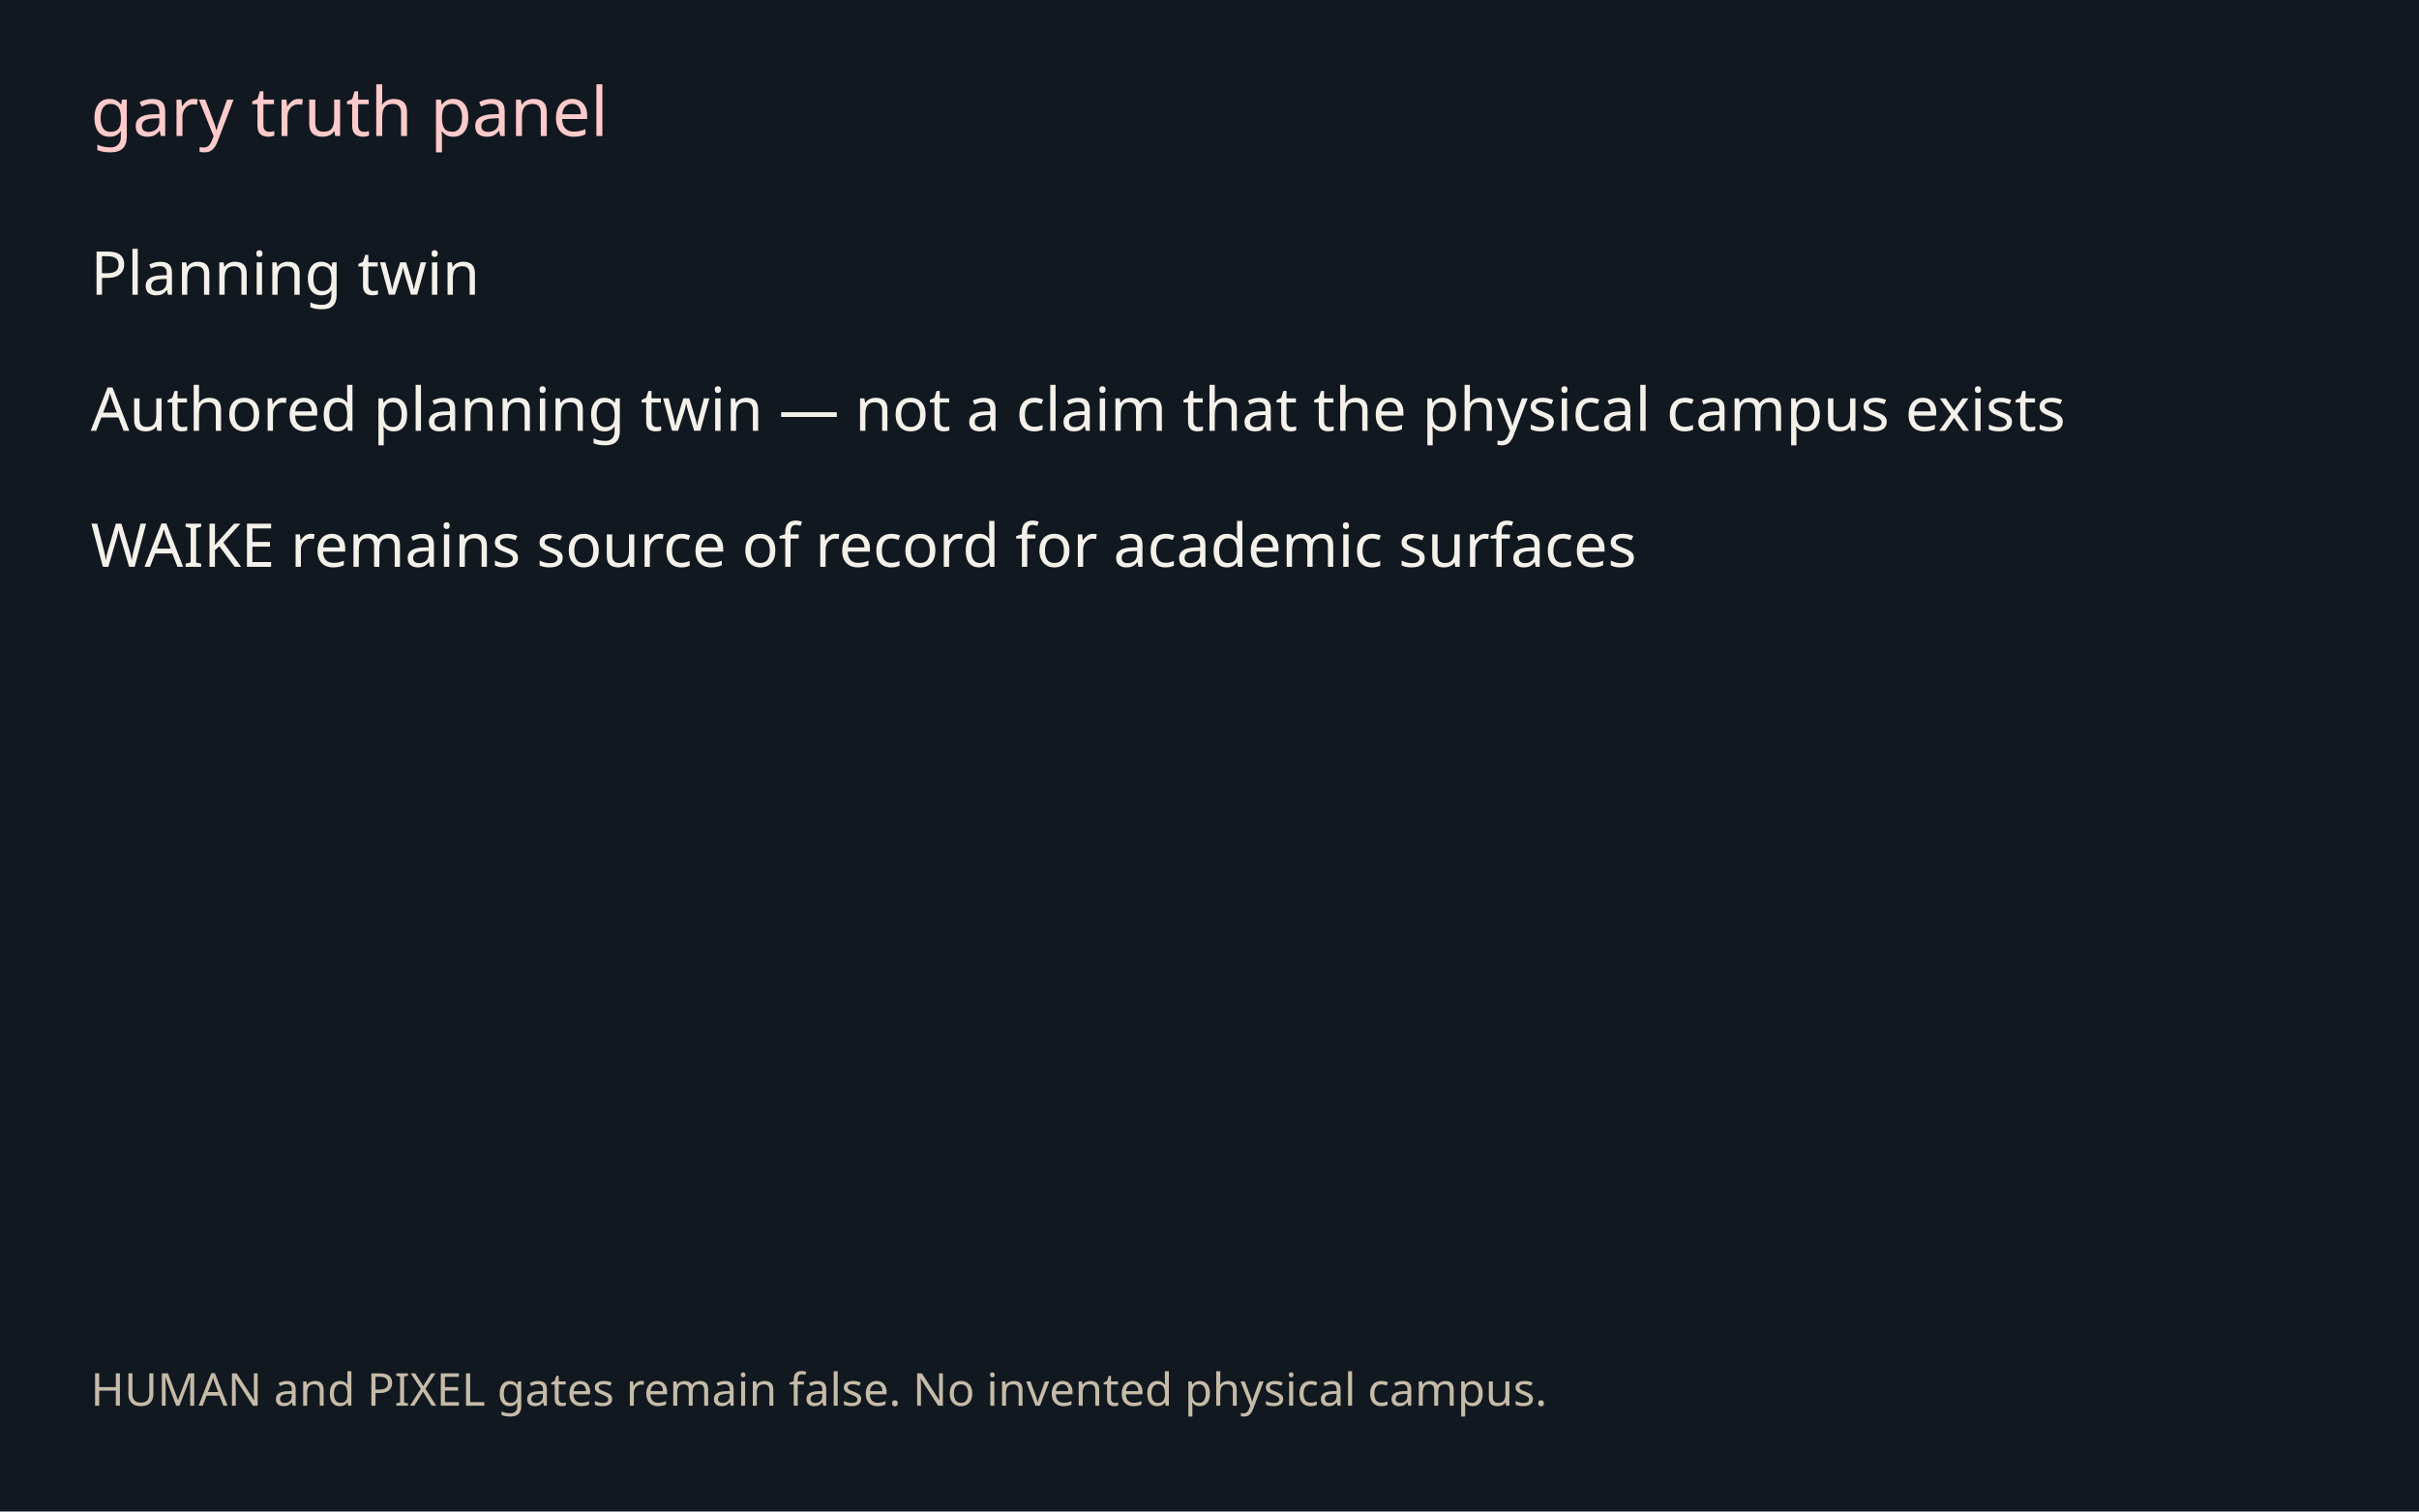
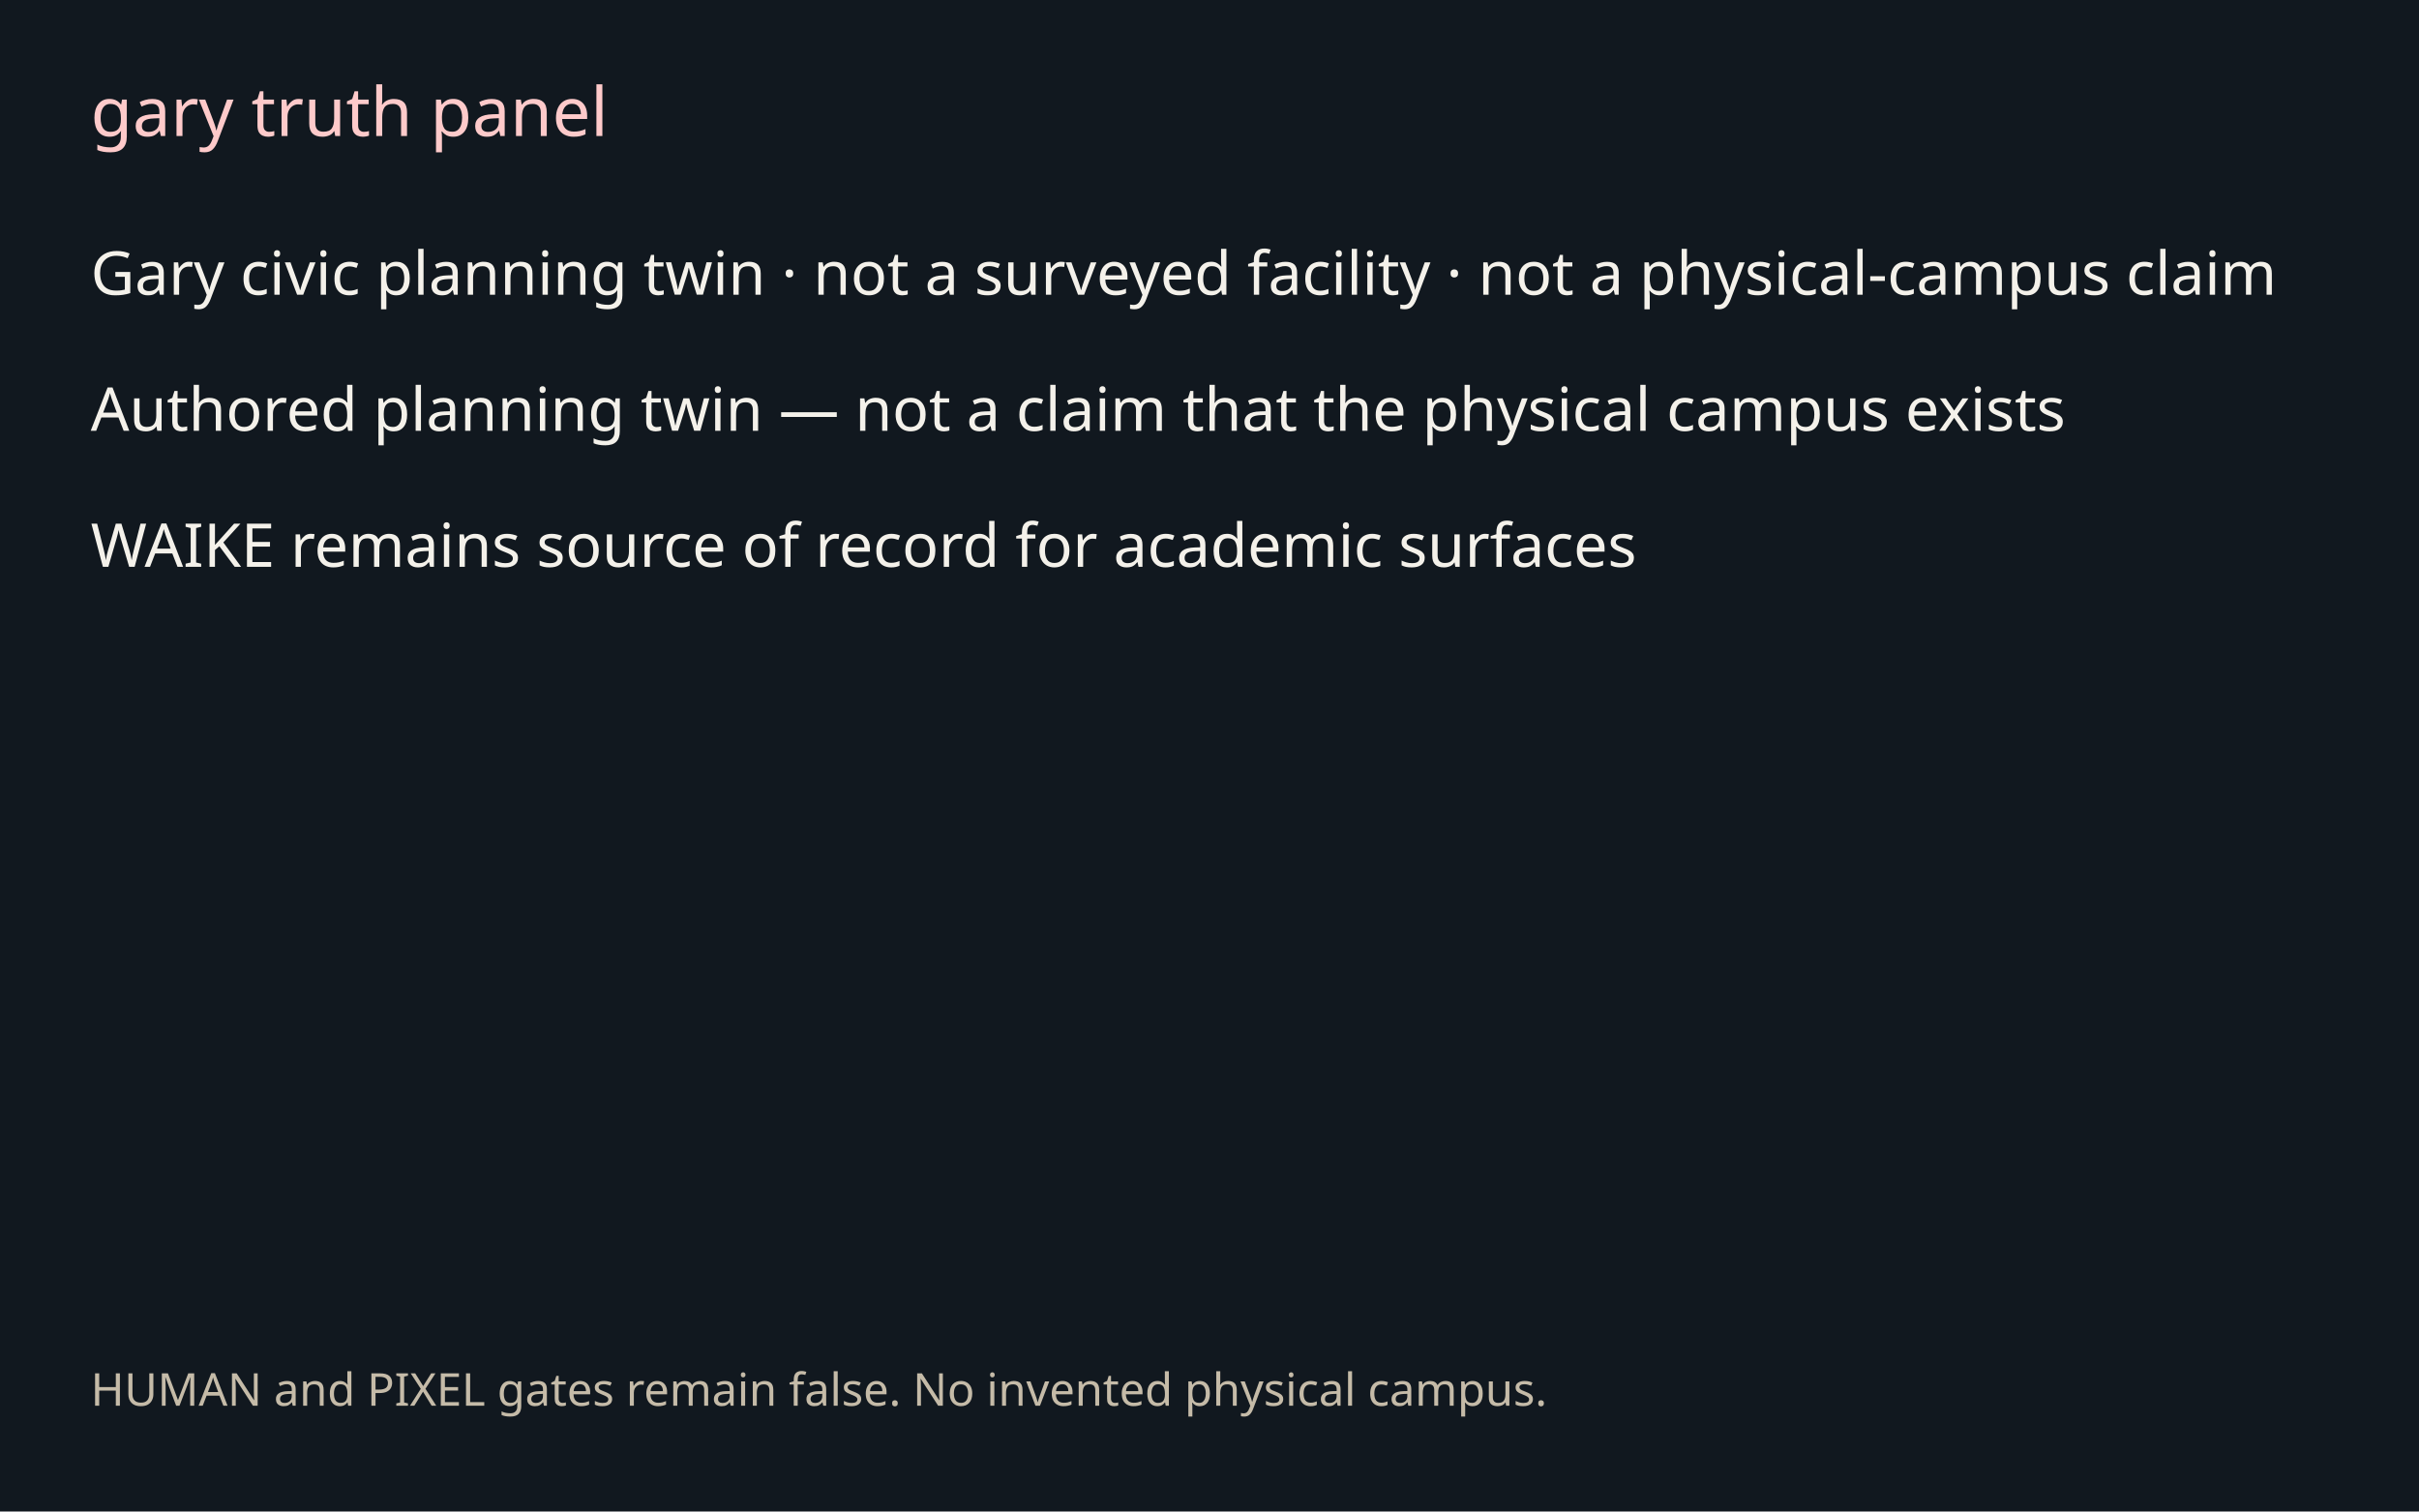
<svg xmlns="http://www.w3.org/2000/svg" width="640" height="400" viewBox="0 0 640 400">
  <rect width="100%" height="100%" fill="#11181f" />
  <text x="24" y="36" fill="#fecaca" font-family="system-ui,sans-serif" font-size="18">gary truth panel</text>
-   <text x="24" y="78" fill="#f4f1ea" font-family="system-ui,sans-serif" font-size="16">Planning twin</text>
+   <text x="24" y="78" fill="#f4f1ea" font-family="system-ui,sans-serif" font-size="16">Gary civic planning twin · not a surveyed facility · not a physical-campus claim</text>
  <text x="24" y="114" fill="#f4f1ea" font-family="system-ui,sans-serif" font-size="16">Authored planning twin — not a claim that the physical campus exists</text>
  <text x="24" y="150" fill="#f4f1ea" font-family="system-ui,sans-serif" font-size="16">WAIKE remains source of record for academic surfaces</text>
  <text x="24" y="372" fill="#c5bba8" font-family="system-ui,sans-serif" font-size="12">HUMAN and PIXEL gates remain false. No invented physical campus.</text>
</svg>
